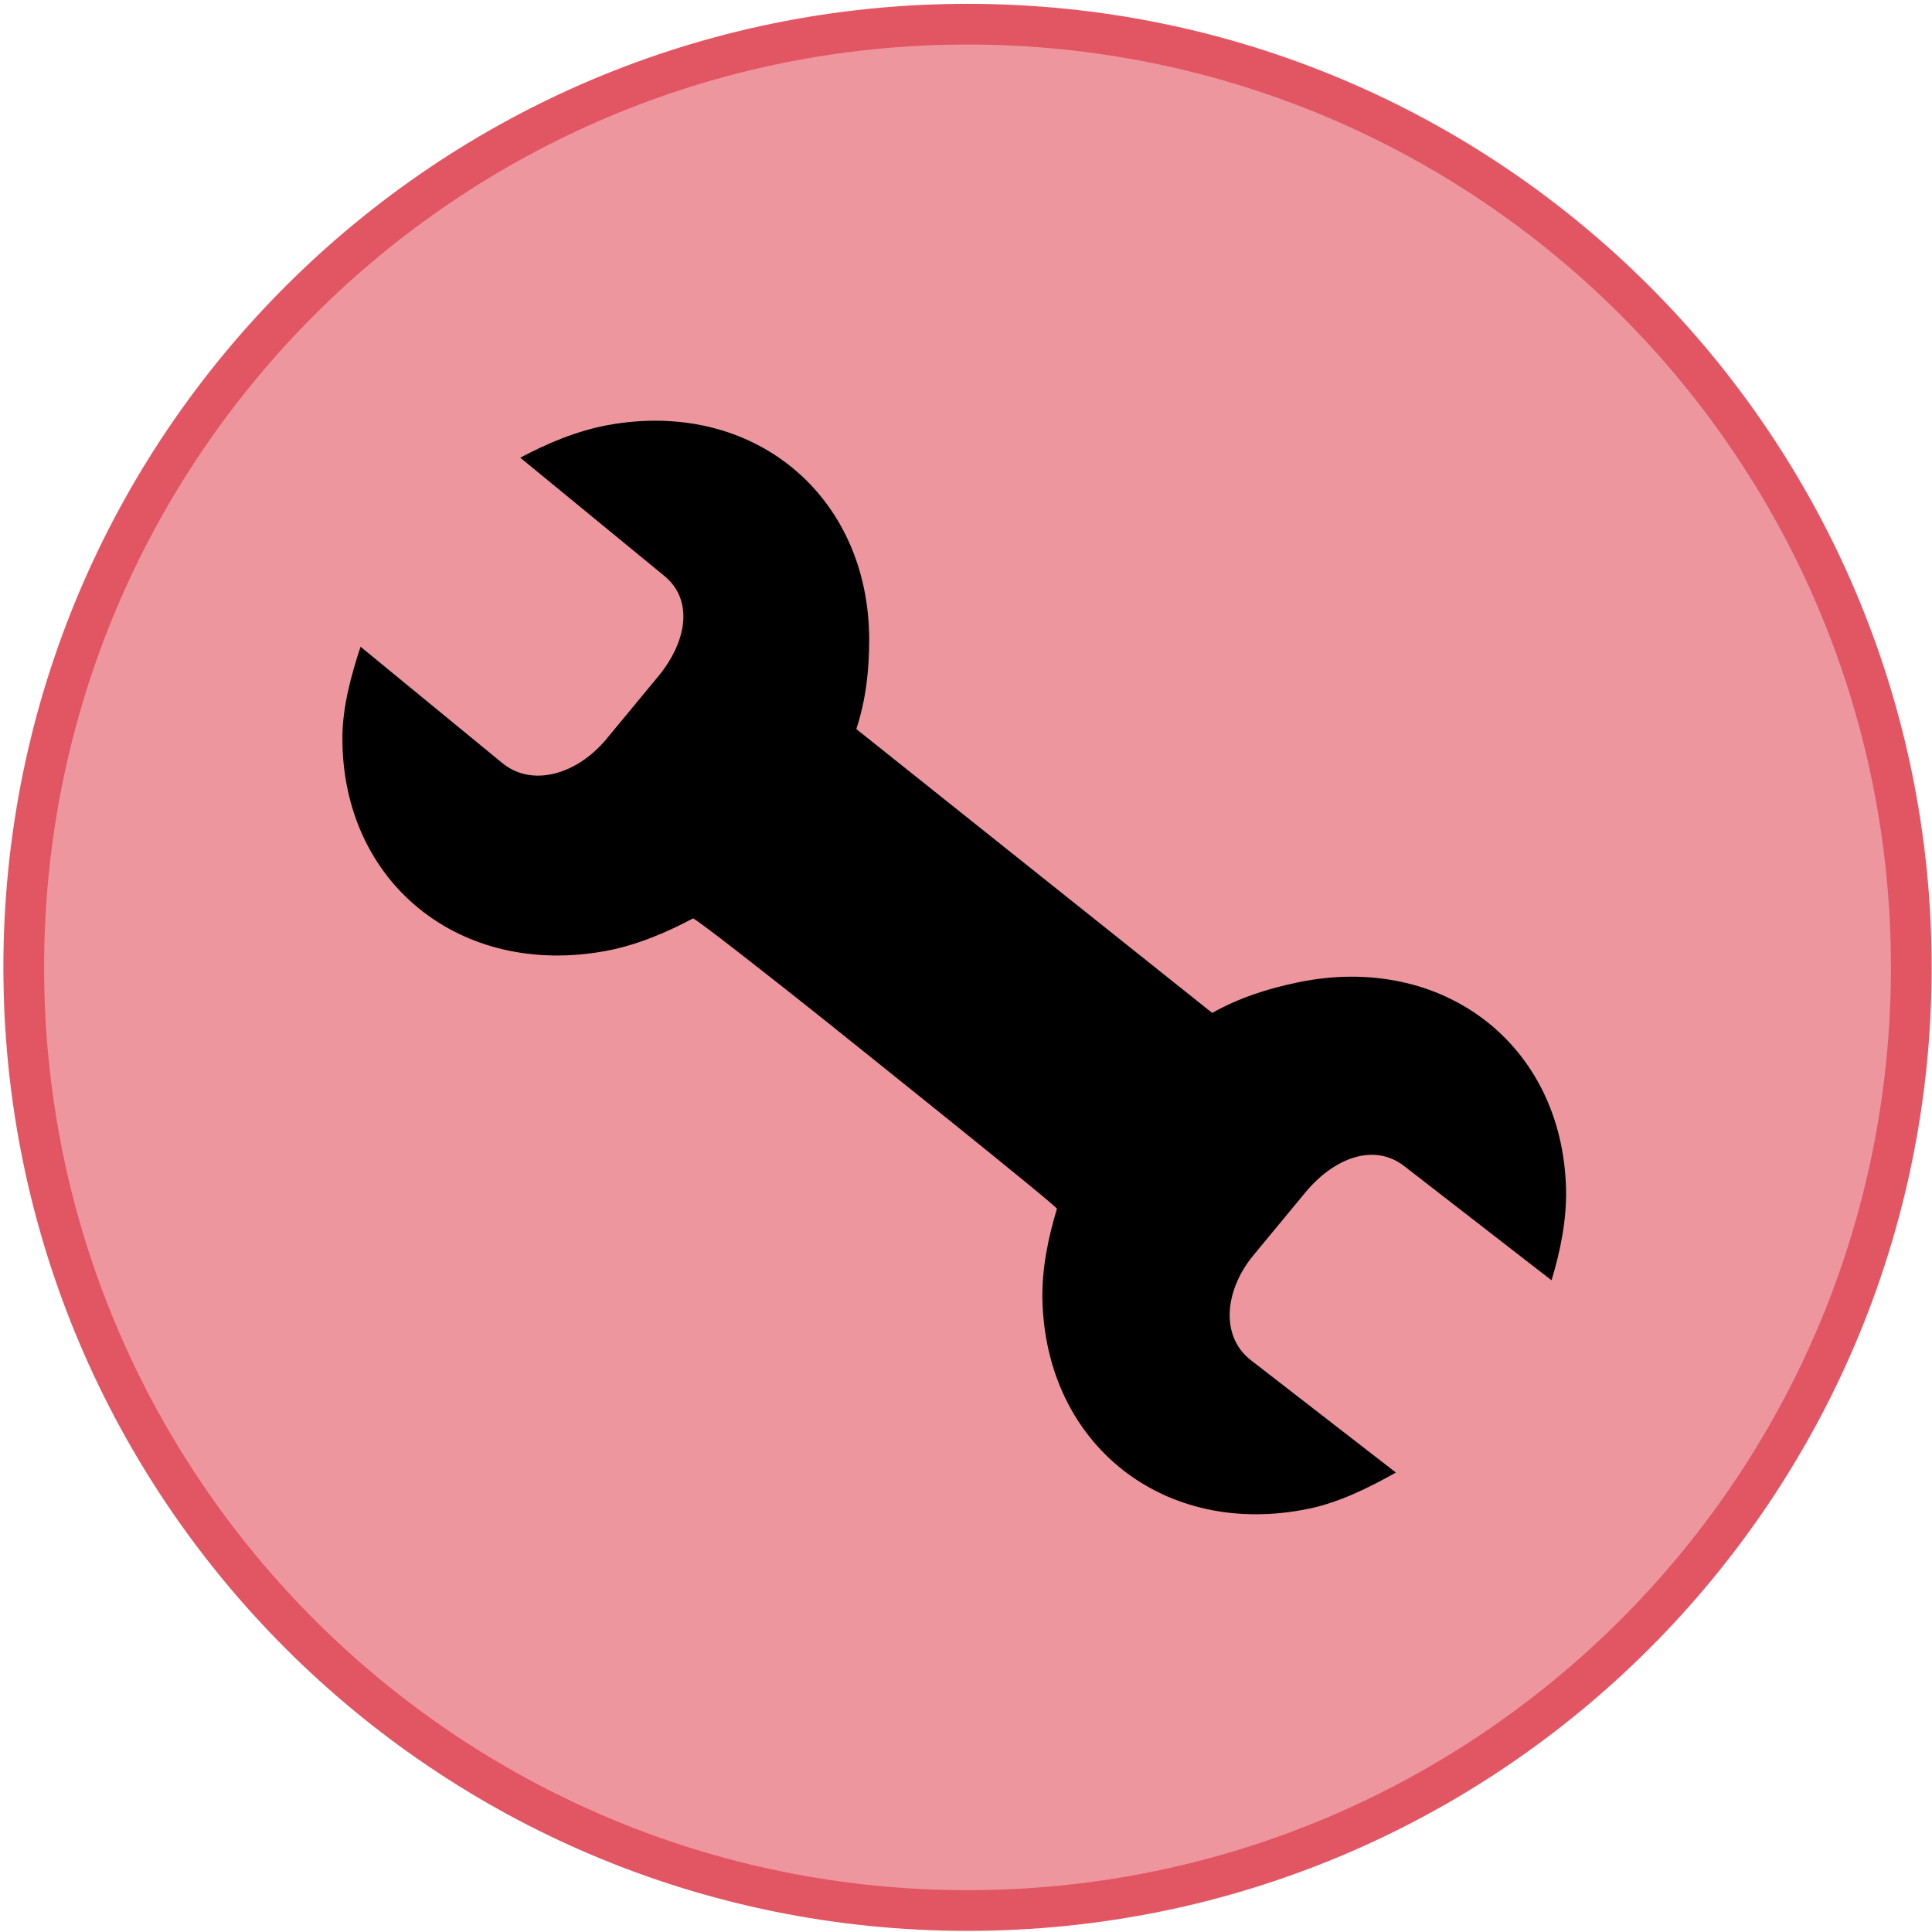
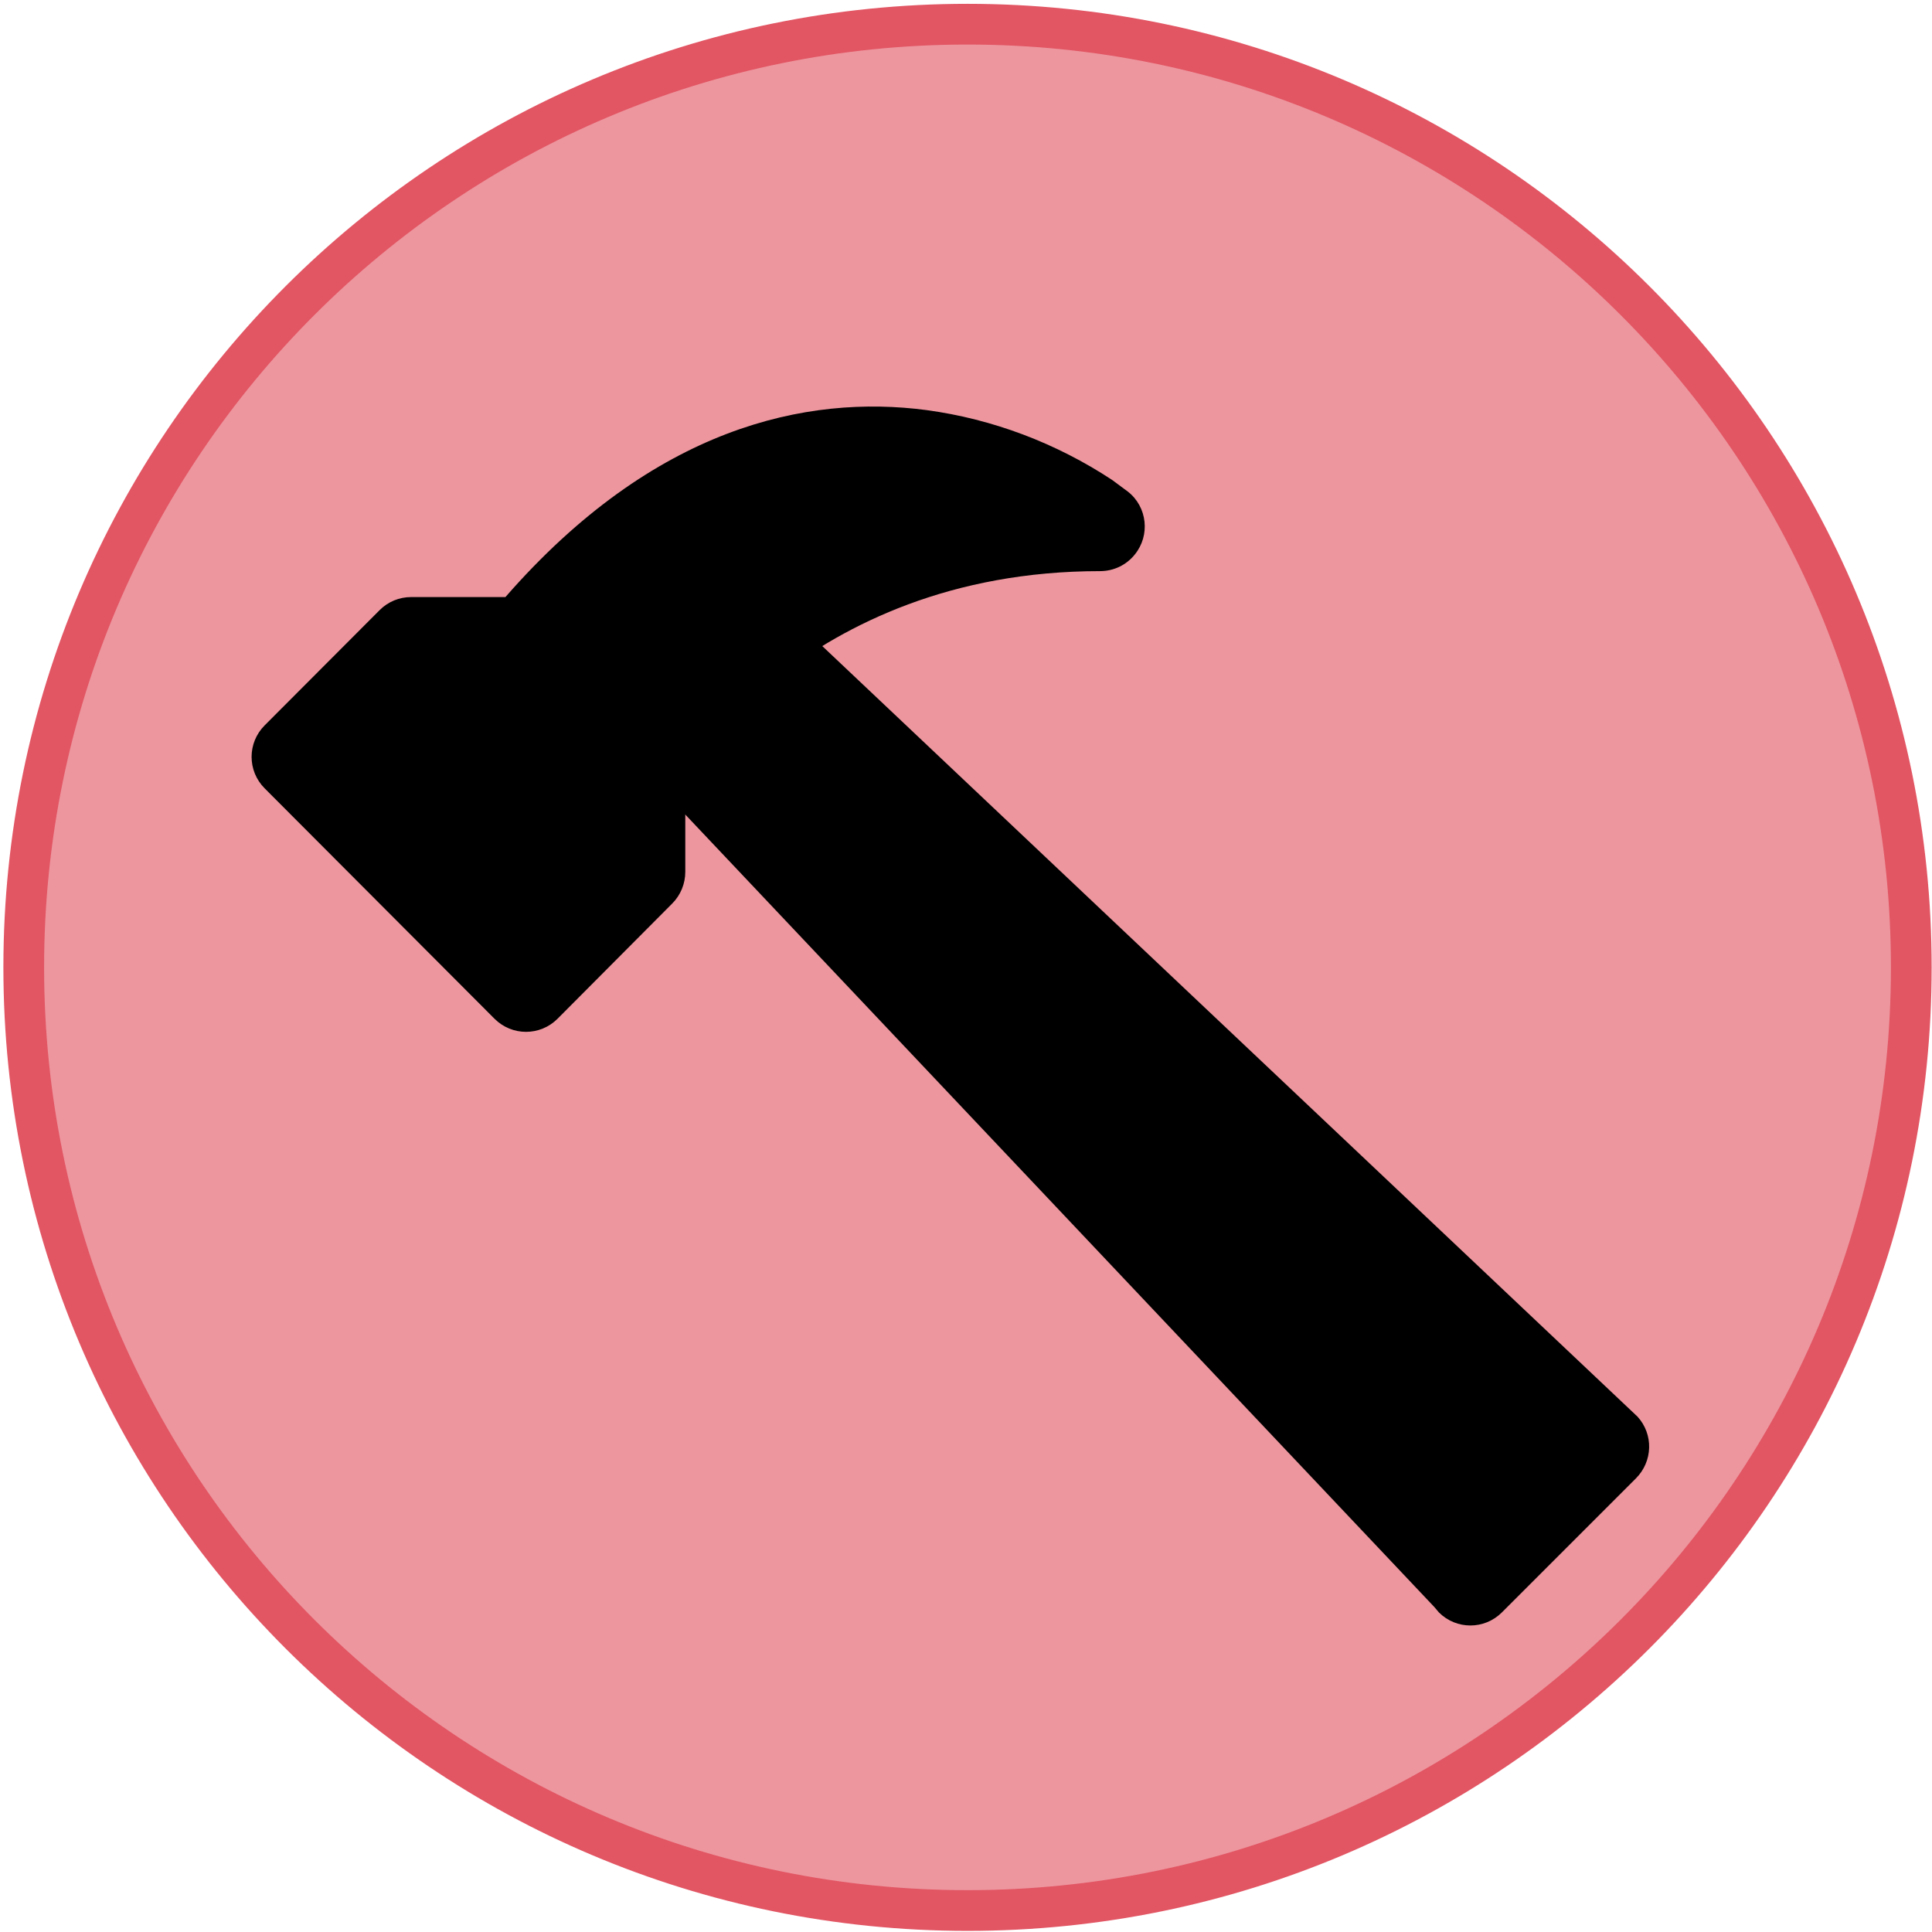
<svg xmlns="http://www.w3.org/2000/svg" xmlns:xlink="http://www.w3.org/1999/xlink" version="1.1" width="128.0px" viewBox="0 0 128.0 128.0" height="128.0px">
  <g>
    <g transform="translate(0, 0) scale(1.0 1.0) ">
      <defs id="defs4" />
      <g id="layer1" transform="translate(0,-956.3622)">
        <path d="m 126.628,1020.452 a 62.527,62.487 0 0 1 -125.055,0 62.527,62.487 0 1 1 125.055,0 z" style="fill:#ed969e;fill-opacity:1;fill-rule:nonzero;stroke:#e25563;stroke-width:2.697;stroke-linecap:butt;stroke-linejoin:round;stroke-miterlimit:4;stroke-dasharray:none;stroke-dashoffset:0;stroke-opacity:1" id="path1873" />
      </g>
    </g>
    <g transform="translate(0, 0) scale(1.0 1.0) ">
      <defs id="defs5">
        <linearGradient id="linearGradient19282" gradientTransform="matrix(0,0,0,0,2.1808631e11,6.2303351e11)">
          <stop style="stop-color:#666666;stop-opacity:1;" offset="0" id="stop19284" />
        </linearGradient>
      </defs>
      <g transform="translate(-1341.574,-667.1378)" id="zoom-original">
        <g transform="matrix(0.996399,0,0,1,95.08523,-222.9354)" id="zoom_1_to_1">
          <use xlink:href="#g5796" transform="matrix(1,0,0,0.997925,-0.04089,0.477615)" x="0" y="0" id="use5816" width="1250" height="1250" />
        </g>
      </g>
      <g transform="matrix(0.9921895,0,0,1,-1340.237,-666.5753)" id="zoom-half-size">
        <use xlink:href="#g5796" height="1250" width="1250" id="use5818" y="0" x="0" transform="matrix(0.996399,0,0,0.997925,95.04449,-202.4578)" />
      </g>
      <g id="g11074" transform="matrix(1,0,0,0.9980195,-1317.074,-1147.924)" />
      <g id="g11109" transform="translate(-1317.074,-1169)" />
      <g id="g11198" transform="translate(-1317.074,-1169)" />
      <g id="g11329" transform="translate(-1297.074,-1169)" />
      <g id="zoom-fit-selection" transform="translate(-1340.074,-1149.5)">
        <g transform="translate(0,20)" id="g11156">
          <g transform="translate(0,19.96825)" id="g11158">
            <g transform="matrix(1,0,0,0.9980195,0,21.07621)" id="g11160" />
          </g>
        </g>
      </g>
      <g id="g11563" transform="translate(-1340.074,-1109.5)">
        <g id="g11565">
          <g id="g11567" transform="translate(0,20)">
            <g id="g11569" transform="translate(0,19.96825)">
              <g id="g11571" transform="matrix(1,0,0,0.9980195,0,21.07621)" />
            </g>
          </g>
        </g>
      </g>
      <g id="g11647" transform="translate(-1254.074,-1069)" />
      <g transform="matrix(-1,0,0,1,-1215.074,-1069)" id="g11659" />
      <rect style="opacity:0.3;fill:url(#linearGradient19282);fill-opacity:1;stroke:none" id="rect19405" width="0" height="1" x="-1199.074" y="-551.638" ry="0" />
      <g id="g39728" transform="translate(-1317.074,-1169)" />
      <g transform="translate(-1712.731,-841.9816)" id="g39833" />
      <use transform="translate(-1084.102,-514.172)" x="0" y="0" id="use5704" width="1250" height="1250" xlink:href="#rect4442" />
      <g style="fill:none" transform="matrix(0.9001378,0,0,0.8929798,-1435.118,-640.613)" id="g14408" />
      <use x="0" y="0" id="use4586" transform="matrix(0.692914,0,0,0.7095337,-1400.888,-814.014)" width="1250" height="1250" xlink:href="#g5772" />
      <use x="0" y="0" id="use4586-2" transform="matrix(0.695835,0,0,0.741921,-1416.894,-819.4278)" width="1250" height="1250" xlink:href="#g5772" />
      <use transform="matrix(0.695835,0,0,0.741921,-1372.894,-821.9278)" x="0" y="0" id="use4589" width="1250" height="1250" xlink:href="#g5772" />
      <use transform="matrix(0.6289752,0,0,1.162431,-1298.135,-924.1497)" x="0" y="0" id="use4592" width="1250" height="1250" xlink:href="#g5772" />
      <use transform="translate(-545.0644,-795.3362)" x="0" y="0" id="use3738" width="1250" height="1250" xlink:href="#rect10675" />
      <use transform="translate(-544.098,-778.6137)" x="0" y="0" id="use4635" width="1250" height="1250" xlink:href="#use5758" />
      <use transform="translate(-548.1129,-854.6913)" x="0" y="0" id="use9872" width="1250" height="1250" xlink:href="#g6043" />
      <use height="1250" width="1250" id="use10185" y="0" x="0" transform="translate(-503.0811,-794.3896)" xlink:href="#rect10675" />
      <use transform="translate(-515.0811,-782.3896)" x="0" y="0" id="use10187" width="1250" height="1250" xlink:href="#rect10675" />
      <use transform="translate(-529.0643,-860.7335)" x="0" y="0" id="use9872-0" width="1250" height="1250" xlink:href="#g6043" />
      <use height="1250" width="1250" id="use10185-8" y="0" x="0" transform="translate(-484.0326,-800.4318)" xlink:href="#rect10675" />
      <use transform="translate(-496.0326,-788.4318)" x="0" y="0" id="use10187-8" width="1250" height="1250" xlink:href="#rect10675" />
      <use style="stroke:url(#linearGradient19282);stroke-opacity:1" height="1250" width="1250" transform="matrix(1.137742,0,0,1.13997,-736.3972,-790.7823)" id="use5845-6" y="0" x="0" xlink:href="#use5756-0-3" />
      <use style="stroke:url(#linearGradient19282);stroke-opacity:1" height="1250" width="1250" transform="matrix(1.137742,0,0,1.13997,-741.3969,-783.5538)" id="use5845-6-1" y="0" x="0" xlink:href="#use5756-0-3" />
      <use style="stroke:url(#linearGradient19282);stroke-opacity:1" height="1250" width="1250" transform="matrix(1.137742,0,0,1.13997,-728.8042,-779.9035)" id="use5845-6-1-9" y="0" x="0" xlink:href="#use5756-0-3" />
      <g id="g31444" transform="translate(-1190.074,-775.5)">
        <g transform="translate(0,20)" id="g31446">
          <g transform="translate(0,19.96825)" id="g31448">
            <g transform="matrix(1,0,0,0.9980195,0,21.07621)" id="g31450" />
          </g>
        </g>
      </g>
      <style type="text/css" id="style8">
      .Border { fill: lightGray; stroke: black; stroke-width: 4; }
      .Label { font-size:24; font-family:Arial; fill:black; }
   </style>
      <style type="text/css" id="style8-7">
      .Border { fill: lightGray; stroke: black; stroke-width: 4; }
      .Label { font-size:24; font-family:Arial; fill:black; }
   </style>
      <style type="text/css" id="style8-3">
      .Border { fill: lightGray; stroke: black; stroke-width: 4; }
      .Label { font-size:24; font-family:Arial; fill:black; }
   </style>
      <style type="text/css" id="style8-6">
      .Border { fill: lightGray; stroke: black; stroke-width: 4; }
      .Label { font-size:24; font-family:Arial; fill:black; }
   </style>
      <style id="style8-1" type="text/css">
      .Border { fill: lightGray; stroke: black; stroke-width: 4; }
      .Label { font-size:24; font-family:Arial; fill:black; }
   </style>
      <style id="style8-7-0" type="text/css">
      .Border { fill: lightGray; stroke: black; stroke-width: 4; }
      .Label { font-size:24; font-family:Arial; fill:black; }
   </style>
      <style id="style8-3-2" type="text/css">
      .Border { fill: lightGray; stroke: black; stroke-width: 4; }
      .Label { font-size:24; font-family:Arial; fill:black; }
   </style>
      <style id="style8-6-7" type="text/css">
      .Border { fill: lightGray; stroke: black; stroke-width: 4; }
      .Label { font-size:24; font-family:Arial; fill:black; }
   </style>
      <g id="Notification" transform="translate(-1322.568,-1368.649)" />
      <g transform="translate(-1519.594,-603.8315)" id="zoom-original-9">
        <g transform="matrix(0.996399,0,0,1,95.08523,-222.9354)" id="zoom_1_to_1-1">
          <use xlink:href="#g5796" transform="matrix(1,0,0,0.997925,-0.04089,0.477615)" x="0" y="0" id="use5816-2" width="1250" height="1250" />
        </g>
      </g>
      <g transform="matrix(0.9921895,0,0,1,-1518.257,-603.269)" id="zoom-half-size-7">
        <use xlink:href="#g5796" height="1250" width="1250" id="use5818-0" y="0" x="0" transform="matrix(0.996399,0,0,0.997925,95.04449,-202.4578)" />
      </g>
      <g id="g11074-9" transform="matrix(1,0,0,0.9980195,-1495.094,-1084.618)" />
      <g id="g11109-3" transform="translate(-1495.094,-1105.694)" />
      <g id="g11198-6" transform="translate(-1495.094,-1105.694)" />
      <g id="g11329-0" transform="translate(-1475.094,-1105.694)" />
      <g id="zoom-fit-selection-6" transform="translate(-1518.094,-1086.194)">
        <g transform="translate(0,20)" id="g11156-2">
          <g transform="translate(0,19.96825)" id="g11158-6">
            <g transform="matrix(1,0,0,0.9980195,0,21.07621)" id="g11160-1" />
          </g>
        </g>
      </g>
      <g id="g11563-8" transform="translate(-1518.094,-1046.194)">
        <g id="g11565-7">
          <g id="g11567-9" transform="translate(0,20)">
            <g id="g11569-2" transform="translate(0,19.96825)">
              <g id="g11571-0" transform="matrix(1,0,0,0.9980195,0,21.07621)" />
            </g>
          </g>
        </g>
      </g>
      <g id="g11647-2" transform="translate(-1432.094,-1005.694)" />
      <g transform="matrix(-1,0,0,1,-1393.094,-1005.694)" id="g11659-3" />
      <rect style="opacity:0.3;fill:url(#linearGradient19282);fill-opacity:1;stroke:none" id="rect19405-7" width="0" height="1" x="-1377.094" y="-488.332" ry="0" />
      <g id="g39728-5" transform="translate(-1495.094,-1105.694)" />
      <g transform="translate(-1890.751,-778.6753)" id="g39833-9" />
-       <path id="path3908-6" d="m 23.888,42.848 c -0.631,1.91 -1.2,4.019 -1.204,6.027 -0.017,9.609 7.796,15.907 17.441,14.13 2.015,-0.371 3.982,-1.198 5.785,-2.155 0.128,-0.068 6.238,4.76 7.879,6.066 0.226,0.181 1.072,0.855 1.072,0.855 1.86,1.488 15.21,12.167 15.164,12.314 -0.584,1.929 -1.005,3.989 -0.962,6.002 0.208,9.636 8.087,15.856 17.659,13.867 2,-0.415 3.986,-1.395 5.759,-2.394 L 82.86,90.105 c -1.98,-1.552 -1.766,-4.526 0.133,-6.882 l 3.482,-4.21 c 1.928,-2.332 4.579,-3.3 6.563,-1.753 l 9.755,7.562 c 0.584,-1.929 1.005,-3.989 0.962,-6.002 -0.208,-9.636 -8.196,-15.725 -17.768,-13.735 -2,0.415 -3.902,1.025 -5.676,2.024 l -3.215,-2.565 -17.148,-13.678 -3.215,-2.565 c 0.631,-1.91 0.849,-3.863 0.853,-5.871 0.017,-9.609 -7.687,-16.038 -17.333,-14.262 -2.015,0.371 -3.982,1.198 -5.784,2.155 l 9.537,7.826 c 1.949,1.589 1.528,4.336 -0.4,6.668 l -3.482,4.21 c -1.958,2.308 -4.88,3.126 -6.831,1.539 L 23.888,42.848 Z" style="color:#000000;font-style:normal;font-variant:normal;font-weight:normal;font-stretch:normal;font-size:medium;line-height:normal;font-family:Sans;-inkscape-font-specification:Sans;text-indent:0;text-align:start;text-decoration:none;text-decoration-line:none;letter-spacing:normal;word-spacing:normal;text-transform:none;writing-mode:lr-tb;direction:ltr;text-anchor:start;display:inline;overflow:visible;visibility:visible;fill:#000000;fill-opacity:1;fill-rule:nonzero;stroke:none;stroke-width:16.569;marker:none;enable-background:accumulate" />
      <use transform="translate(-1262.122,-450.8657)" x="0" y="0" id="use5704-2" width="1250" height="1250" xlink:href="#rect4442" />
      <g style="fill:none" transform="matrix(0.9001378,0,0,0.8929798,-1613.138,-577.3067)" id="g14408-2" />
      <use x="0" y="0" id="use4586-8" transform="matrix(0.692914,0,0,0.7095337,-1578.908,-750.7077)" width="1250" height="1250" xlink:href="#g5772" />
      <use x="0" y="0" id="use4586-2-9" transform="matrix(0.695835,0,0,0.741921,-1594.914,-756.1215)" width="1250" height="1250" xlink:href="#g5772" />
      <use transform="matrix(0.695835,0,0,0.741921,-1550.914,-758.6215)" x="0" y="0" id="use4589-7" width="1250" height="1250" xlink:href="#g5772" />
      <use transform="matrix(0.6289752,0,0,1.162431,-1476.155,-860.8434)" x="0" y="0" id="use4592-3" width="1250" height="1250" xlink:href="#g5772" />
      <use transform="translate(-723.0844,-732.0299)" x="0" y="0" id="use3738-6" width="1250" height="1250" xlink:href="#rect10675" />
      <use transform="translate(-722.118,-715.3074)" x="0" y="0" id="use4635-1" width="1250" height="1250" xlink:href="#use5758" />
      <use transform="translate(-726.1329,-791.385)" x="0" y="0" id="use9872-2" width="1250" height="1250" xlink:href="#g6043" />
      <use height="1250" width="1250" id="use10185-9" y="0" x="0" transform="translate(-681.1011,-731.0833)" xlink:href="#rect10675" />
      <use transform="translate(-693.1011,-719.0833)" x="0" y="0" id="use10187-3" width="1250" height="1250" xlink:href="#rect10675" />
      <use transform="translate(-707.0843,-797.4272)" x="0" y="0" id="use9872-0-1" width="1250" height="1250" xlink:href="#g6043" />
      <use height="1250" width="1250" id="use10185-8-9" y="0" x="0" transform="translate(-662.0525,-737.1255)" xlink:href="#rect10675" />
      <use transform="translate(-674.0525,-725.1255)" x="0" y="0" id="use10187-8-4" width="1250" height="1250" xlink:href="#rect10675" />
      <use style="stroke:url(#linearGradient19282);stroke-opacity:1" height="1250" width="1250" transform="matrix(1.137742,0,0,1.13997,-914.4172,-727.476)" id="use5845-6-7" y="0" x="0" xlink:href="#use5756-0-3" />
      <use style="stroke:url(#linearGradient19282);stroke-opacity:1" height="1250" width="1250" transform="matrix(1.137742,0,0,1.13997,-919.4169,-720.2475)" id="use5845-6-1-8" y="0" x="0" xlink:href="#use5756-0-3" />
      <use style="stroke:url(#linearGradient19282);stroke-opacity:1" height="1250" width="1250" transform="matrix(1.137742,0,0,1.13997,-906.8242,-716.5972)" id="use5845-6-1-9-4" y="0" x="0" xlink:href="#use5756-0-3" />
      <g id="g31444-5" transform="translate(-1368.094,-712.1937)">
        <g transform="translate(0,20)" id="g31446-0">
          <g transform="translate(0,19.96825)" id="g31448-3">
            <g transform="matrix(1,0,0,0.9980195,0,21.07621)" id="g31450-6" />
          </g>
        </g>
      </g>
+       <style type="text/css" id="style8-0">
+       .Border { fill: lightGray; stroke: black; stroke-width: 4; }
+       .Label { font-size:24; font-family:Arial; fill:black; }
+    </style>
+       <style type="text/css" id="style8-7-6">
+       .Border { fill: lightGray; stroke: black; stroke-width: 4; }
+       .Label { font-size:24; font-family:Arial; fill:black; }
+    </style>
+       <style type="text/css" id="style8-3-3">
+       .Border { fill: lightGray; stroke: black; stroke-width: 4; }
+       .Label { font-size:24; font-family:Arial; fill:black; }
+    </style>
+       <style type="text/css" id="style8-6-2">
+       .Border { fill: lightGray; stroke: black; stroke-width: 4; }
+       .Label { font-size:24; font-family:Arial; fill:black; }
+    </style>
+       <style id="style8-1-0" type="text/css">
+       .Border { fill: lightGray; stroke: black; stroke-width: 4; }
+       .Label { font-size:24; font-family:Arial; fill:black; }
+    </style>
+       <style id="style8-7-0-6" type="text/css">
+       .Border { fill: lightGray; stroke: black; stroke-width: 4; }
+       .Label { font-size:24; font-family:Arial; fill:black; }
+    </style>
+       <style id="style8-3-2-1" type="text/css">
+       .Border { fill: lightGray; stroke: black; stroke-width: 4; }
+       .Label { font-size:24; font-family:Arial; fill:black; }
+    </style>
+       <style id="style8-6-7-5" type="text/css">
+       .Border { fill: lightGray; stroke: black; stroke-width: 4; }
+       .Label { font-size:24; font-family:Arial; fill:black; }
+    </style>
+       <style type="text/css" id="style968">
+ 	.st0{fill-rule:evenodd;clip-rule:evenodd;}
+ </style>
+       <g id="g974" transform="matrix(0.1808275,0,0,0.1808275,16.66865,21.02183)">
+         <path d="m 321.1,63.9 c 7.1,5.6 8.2,16 2.5,23 -3.1,3.9 -7.8,6.1 -12.7,6.1 -54.7,0 -93.3,19.5 -118.3,38.8 L 158.9,166 v 37.2 c 0,4.3 -1.7,8.5 -4.8,11.6 l -42,42.2 c -6.4,6.4 -16.7,6.4 -23.1,0 v 0 L 4.8,172.6 c -6.4,-6.4 -6.4,-16.7 0,-23.1 l 42.1,-42.2 c 3.1,-3.1 7.2,-4.8 11.6,-4.8 H 93 C 147.4,40.2 203.4,28.2 247.3,34 c 24.3,3.3 47.5,12.1 68,25.6 z" id="path970" />
+         <path class="st0" d="m 196.7,114.5 c 4.5,0.1 8.8,2 11.8,5.4 l 299.3,282.9 c 5.9,6.5 5.6,16.4 -0.6,22.6 l -49.1,49.1 c -6.4,6.4 -16.7,6.4 -23.1,0 l -1.6,-1.9 -282.9,-299.3 c -4.8,-6.5 -4.1,-15.6 1.6,-21.3 l 32.7,-32.7 c 3.1,-3.1 7.5,-4.9 11.9,-4.8 z" id="path972" />
+       </g>
    </g>
  </g>
</svg>
